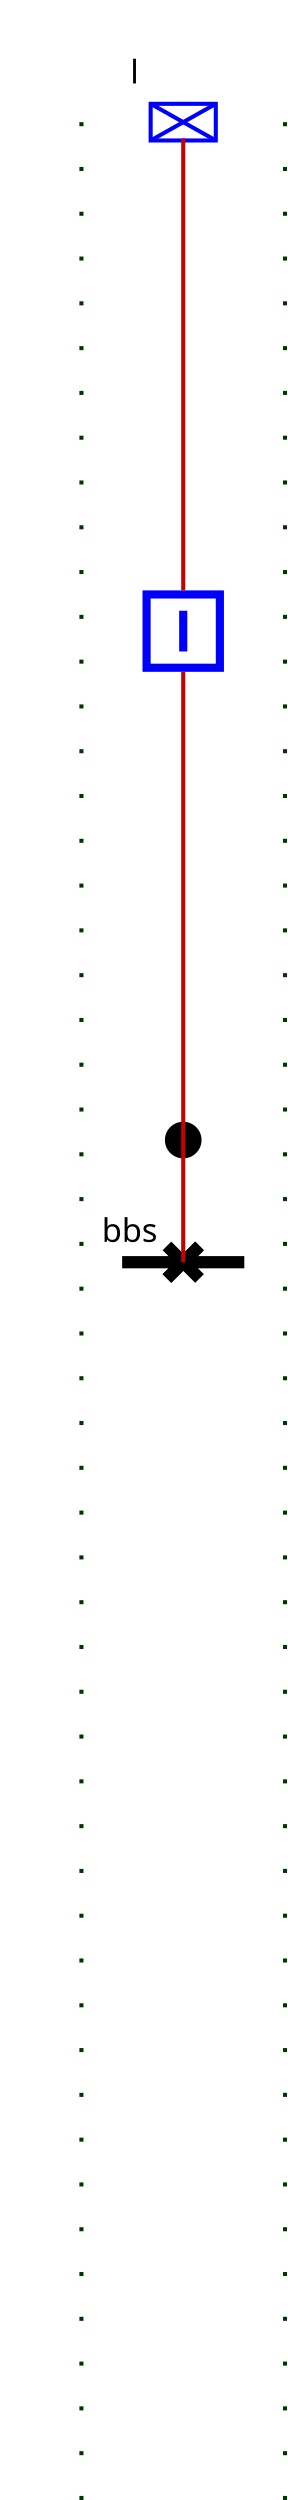
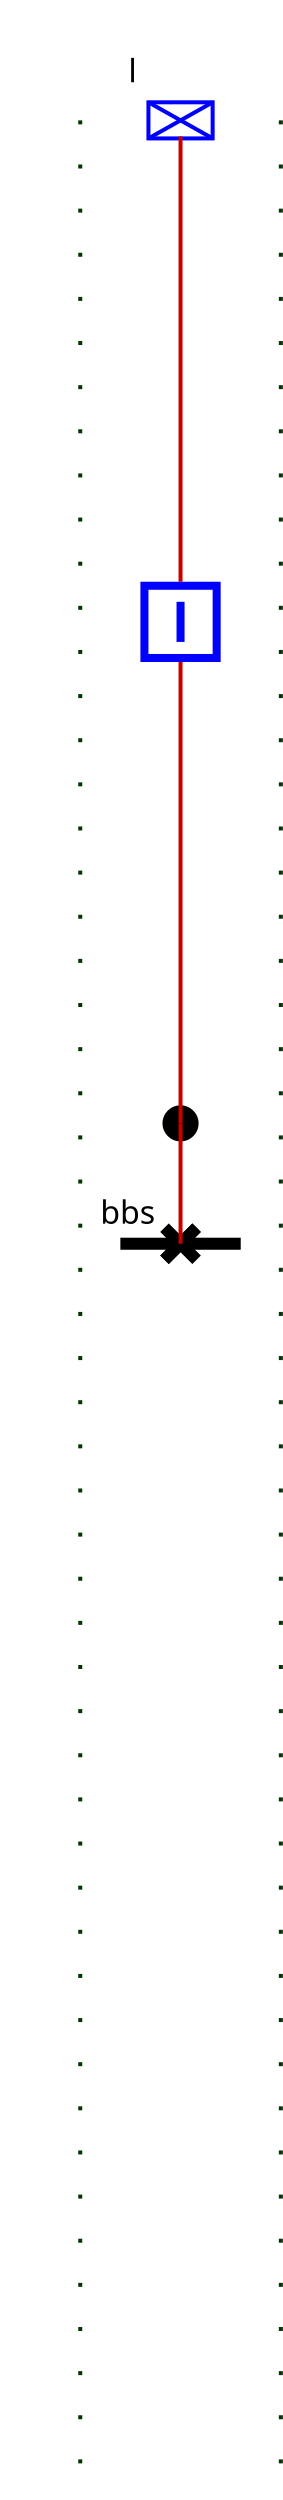
<svg xmlns="http://www.w3.org/2000/svg">
  <style>.substation-diagram {fill:rgb(255,255,255);stroke-width:1;fill-opacity:0;}.wire_vl {stroke:rgb(200,0,0);stroke-width:1;}.grid {stroke:rgb(0,55,0);stroke-width:1;stroke-dasharray:1,10;}.bus_vl {stroke:rgb(0,0,0);stroke-width:3;}.component-label {fill:black;color:black;stroke:none;fill-opacity:1;}.BUSBAR_SECTION{stroke:rgb(0,0,255);}

.BREAKER {
	stroke:rgb(0,0,255);
    stroke-width:2;
    fill-opacity:1;
}

.DISCONNECTOR {
    stroke:rgb(0,0,0);
    stroke-width:3
}
.GENERATOR{stroke:rgb(0,0,255);}
.LINE{stroke:rgb(0,0,255);}
.LOAD{stroke:rgb(0,0,255);}
.LOAD_BREAK_SWITCH{stroke:rgb(0,0,255);}
.NODE {stroke:rgb(0,0,0);fill:rgb(0,0,0);fill-opacity:1;}
.CAPACITOR{stroke:rgb(0,0,255);}
.INDUCTOR{stroke:rgb(0,0,255);}
.STATIC_VAR_COMPENSATOR{stroke:rgb(0,0,255);}
#path5227 { stroke-width:0.4; stroke-linecap:butt;stroke-linejoin:miter;stroke-miterlimit:1.4;}
#path5229 {stroke-width:0.4;stroke-linecap:butt;stroke-linejoin:miter;stroke-miterlimit:4;}
#path5231 {stroke-width:0.4;stroke-linecap:butt;stroke-linejoin:miter;stroke-miterlimit:4;}
.TWO_WINDINGS_TRANSFORMER{stroke:rgb(0,0,255);}
.THREE_WINDINGS_TRANSFORMER{stroke:rgb(0,0,255);}
.VSC_CONVERTER_STATION {stroke:rgb(0,0,255);font-size:7.431px;line-height:1.25;font-family:sans-serif;-inkscape-font-specification:'sans-serif, Normal';font-variant-ligatures:normal;font-variant-caps:normal;font-variant-numeric:normal;font-feature-settings:normal;text-align:start;letter-spacing:0px;word-spacing:0px;writing-mode:lr-tb;text-anchor:start;stroke-miterlimit:4;}
.DANGLING_LINE {stroke:rgb(0,0,0);stroke-width:2;}
.PHASE_SHIFT_TRANSFORMER {stroke:rgb(0,0,255);stroke-linecap:butt;stroke-linejoin:miter;stroke-miterlimit:4;}
._d .open { visibility: hidden;}._d .closed { visibility: visible;}._b .open { visibility: hidden;}._b .closed { visibility: visible;}</style>
  <g class="substation-diagram">
-     <g>
+     <g id="GRID_vl">
      <line y2="565.0" x1="0.0" class="grid" x2="0.0" transform="translate(20.0,50.0)" y1="-20.0" />
      <line y2="565.0" x1="50.0" class="grid" x2="50.0" transform="translate(20.0,50.0)" y1="-20.0" />
    </g>
    <g class="substation-diagram BUSBAR_SECTION bbs" id="bbs" transform="translate(30.0,310.0)">
      <line y2="0" x1="0" class="bus_vl" x2="30.0" y1="0" />
-       <text x="-5" font-size="8" y="-5" class="component-label" font-family="Verdana" transform="rotate(0,0,0)">bbs</text>
+       <text x="-5.0" font-size="8" y="-5.0" class="component-label" font-family="Verdana" transform="rotate(0,0,0)">bbs</text>
    </g>
    <g class="substation-diagram LOAD _l" id="l" transform="translate(37.0,25.5)">
      <rect height="9" width="16" />
      <line y2="9" x1="0" x2="16" y1="0" />
      <line y2="9" x1="16" x2="0" y1="0" />
-       <text x="-5" font-size="8" y="-5" class="component-label" font-family="Verdana" transform="rotate(0,0,0)">l</text>
+       <text x="-5.0" font-size="8" y="-5.0" class="component-label" font-family="Verdana" transform="rotate(0,0,0)">l</text>
    </g>
    <g class="substation-diagram DISCONNECTOR _d" id="d" transform="translate(41.0,306.0)">
      <g id="closed">
        <line y2="8" x1="0" x2="8" y1="0" />
        <line y2="8" x1="8" x2="0" y1="0" />
      </g>
      <g id="open">
        <line y2="8" x1="8" x2="0" y1="0" />
      </g>
    </g>
    <g class="substation-diagram BREAKER _b" id="b" transform="translate(35.0,145.0)">
      <g class="closed" id="closed">
        <rect x="1" width="18" y="1" height="18" />
        <line y2="15" x1="10" x2="10" y1="5" />
      </g>
      <g class="open" id="open">
        <rect x="1" width="18" y="1" height="18" />
        <line y2="10" x1="5" x2="15" y1="10" />
      </g>
    </g>
    <g class="substation-diagram NODE FICT_vl_dFictif" id="FICT_vl_dFictif" transform="translate(41.0,276.0)">
      <circle r="4" cx="4" cy="4" />
    </g>
    <polyline class="wire_vl" points="45.0,310.0 45.0,310.0" id="vl_Wire0" />
    <polyline class="wire_vl" points="45.0,145.0 45.0,34.0" id="vl_Wire1" />
    <polyline class="wire_vl" points="45.0,165.0 45.0,280.0" id="vl_Wire2" />
    <polyline class="wire_vl" points="45.0,310.0 45.0,280.0" id="vl_Wire3" />
+     <g id="LABEL_VL_vl">
+       <text x="0.0" font-size="12" y="0.0" class="component-label" font-family="Verdana" transform="rotate(0,0,0)">vl</text>
+     </g>
  </g>
</svg>
